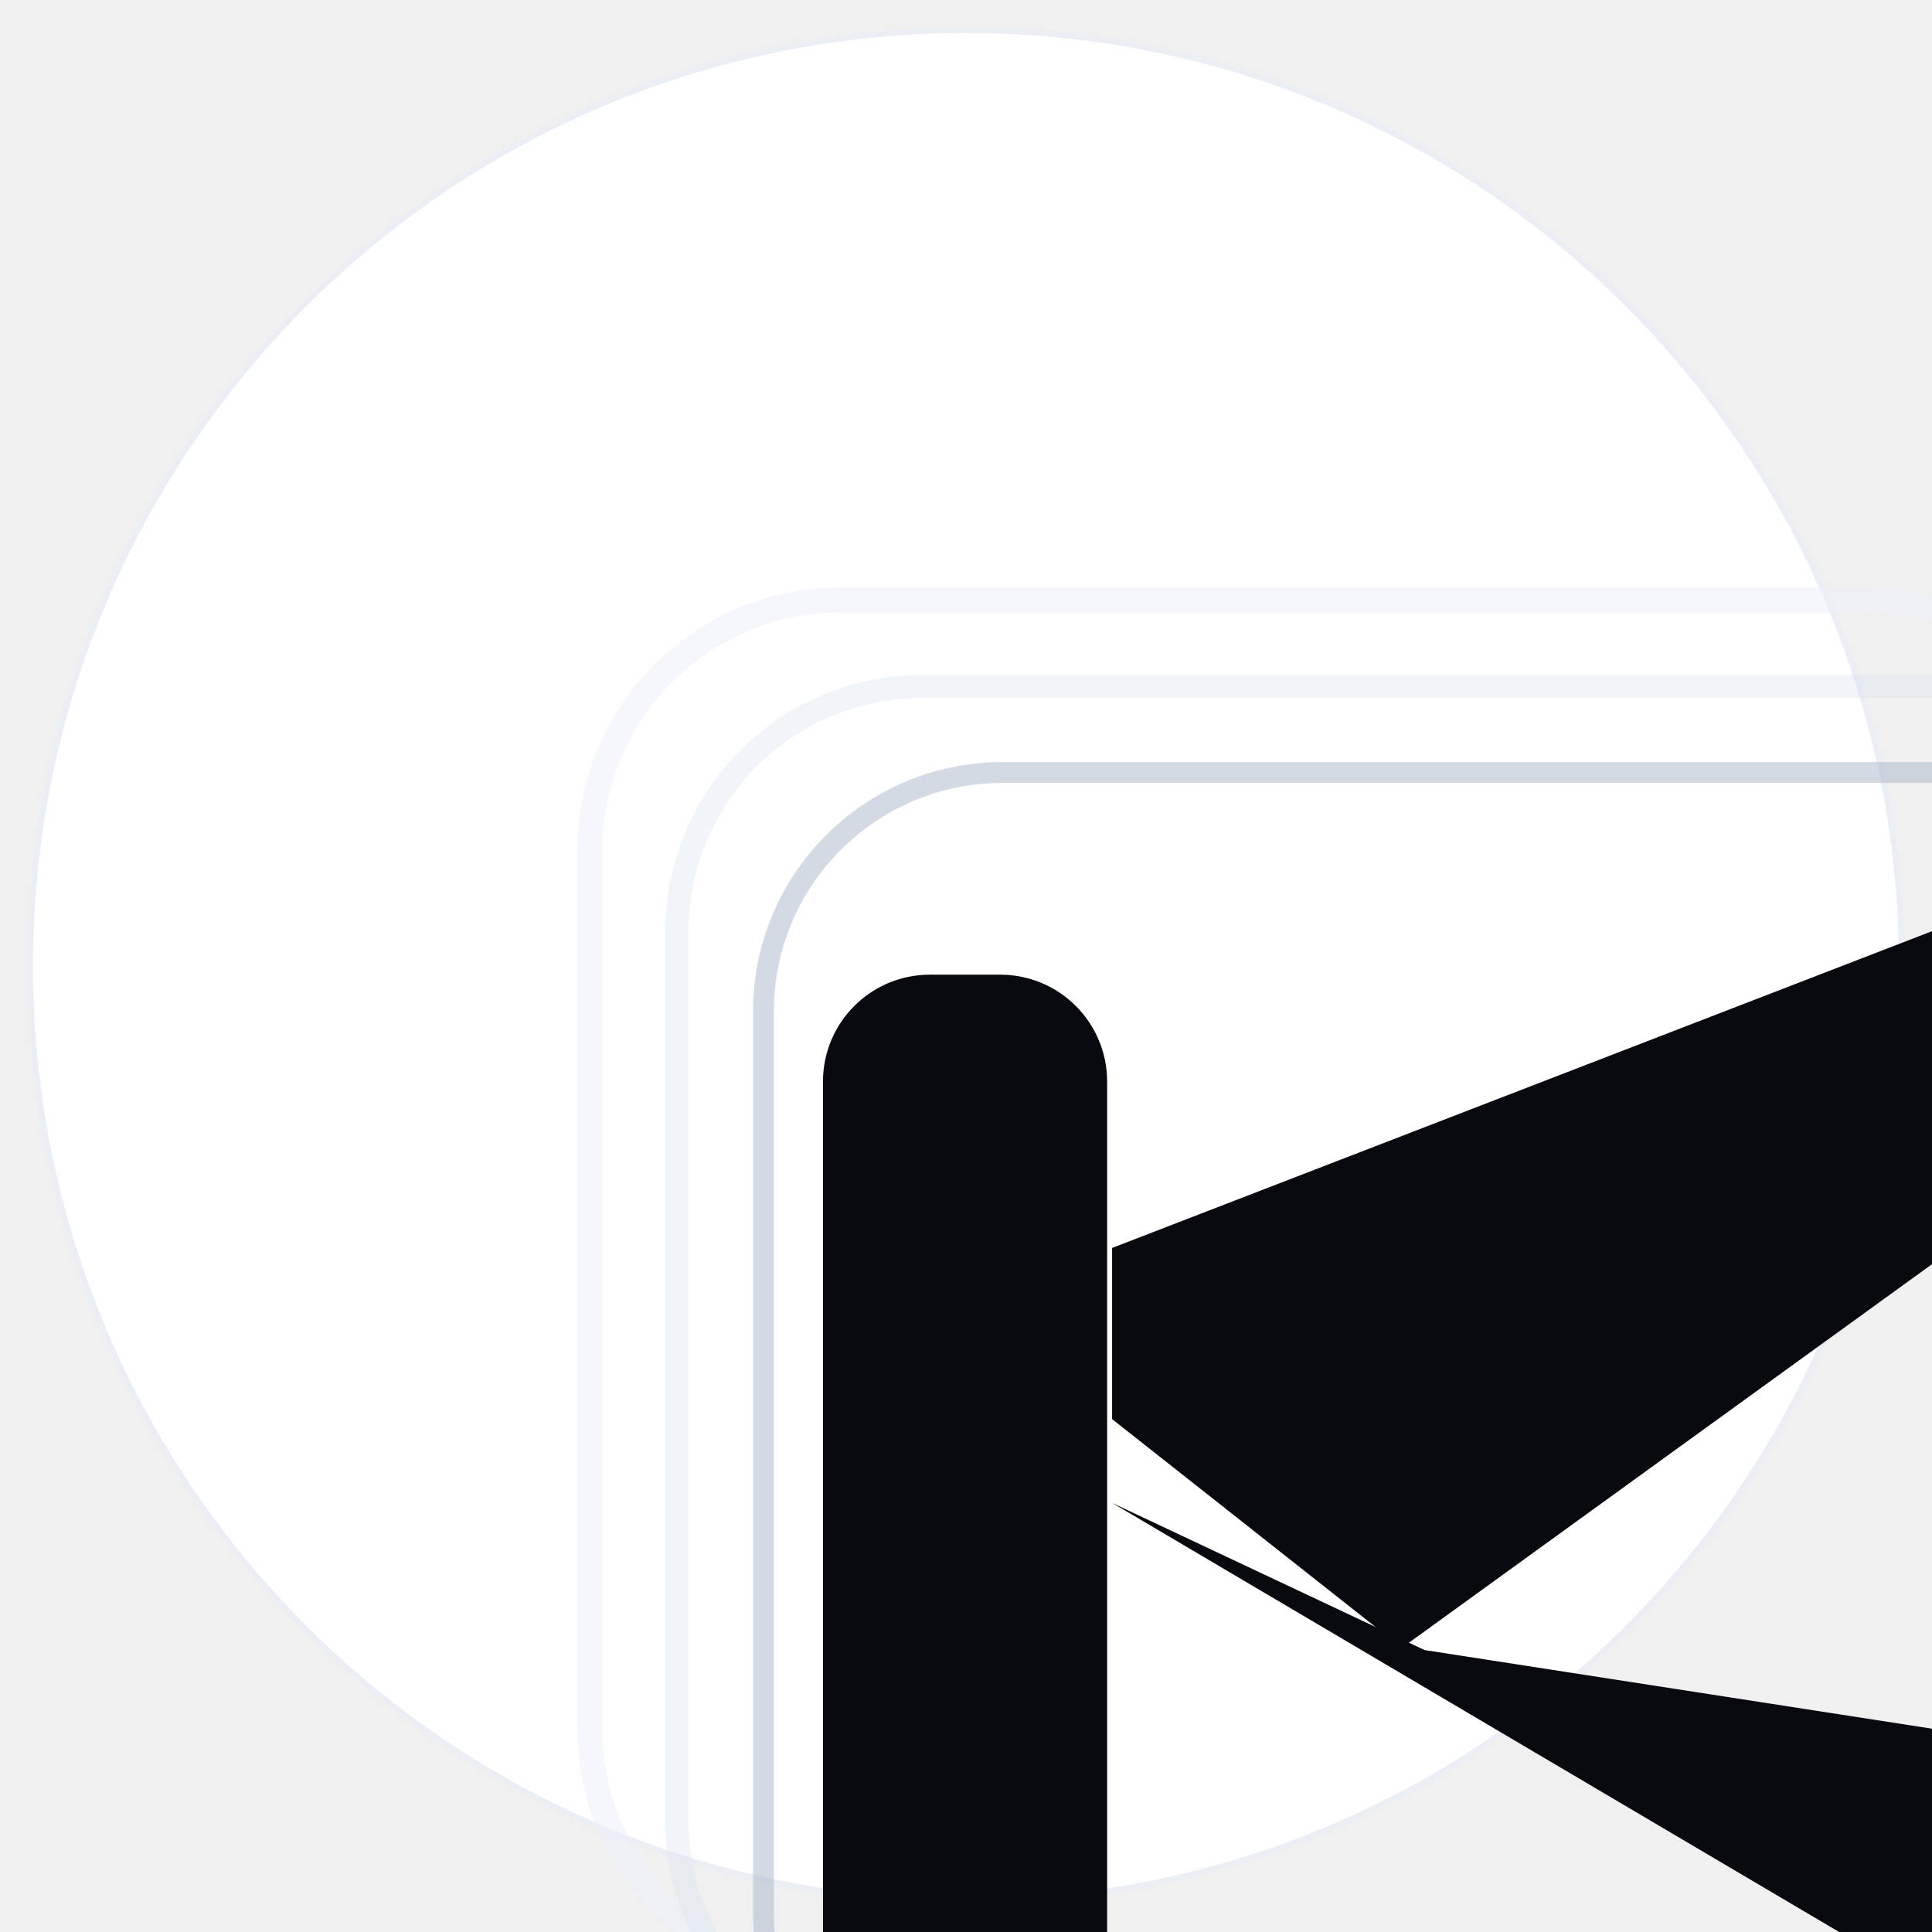
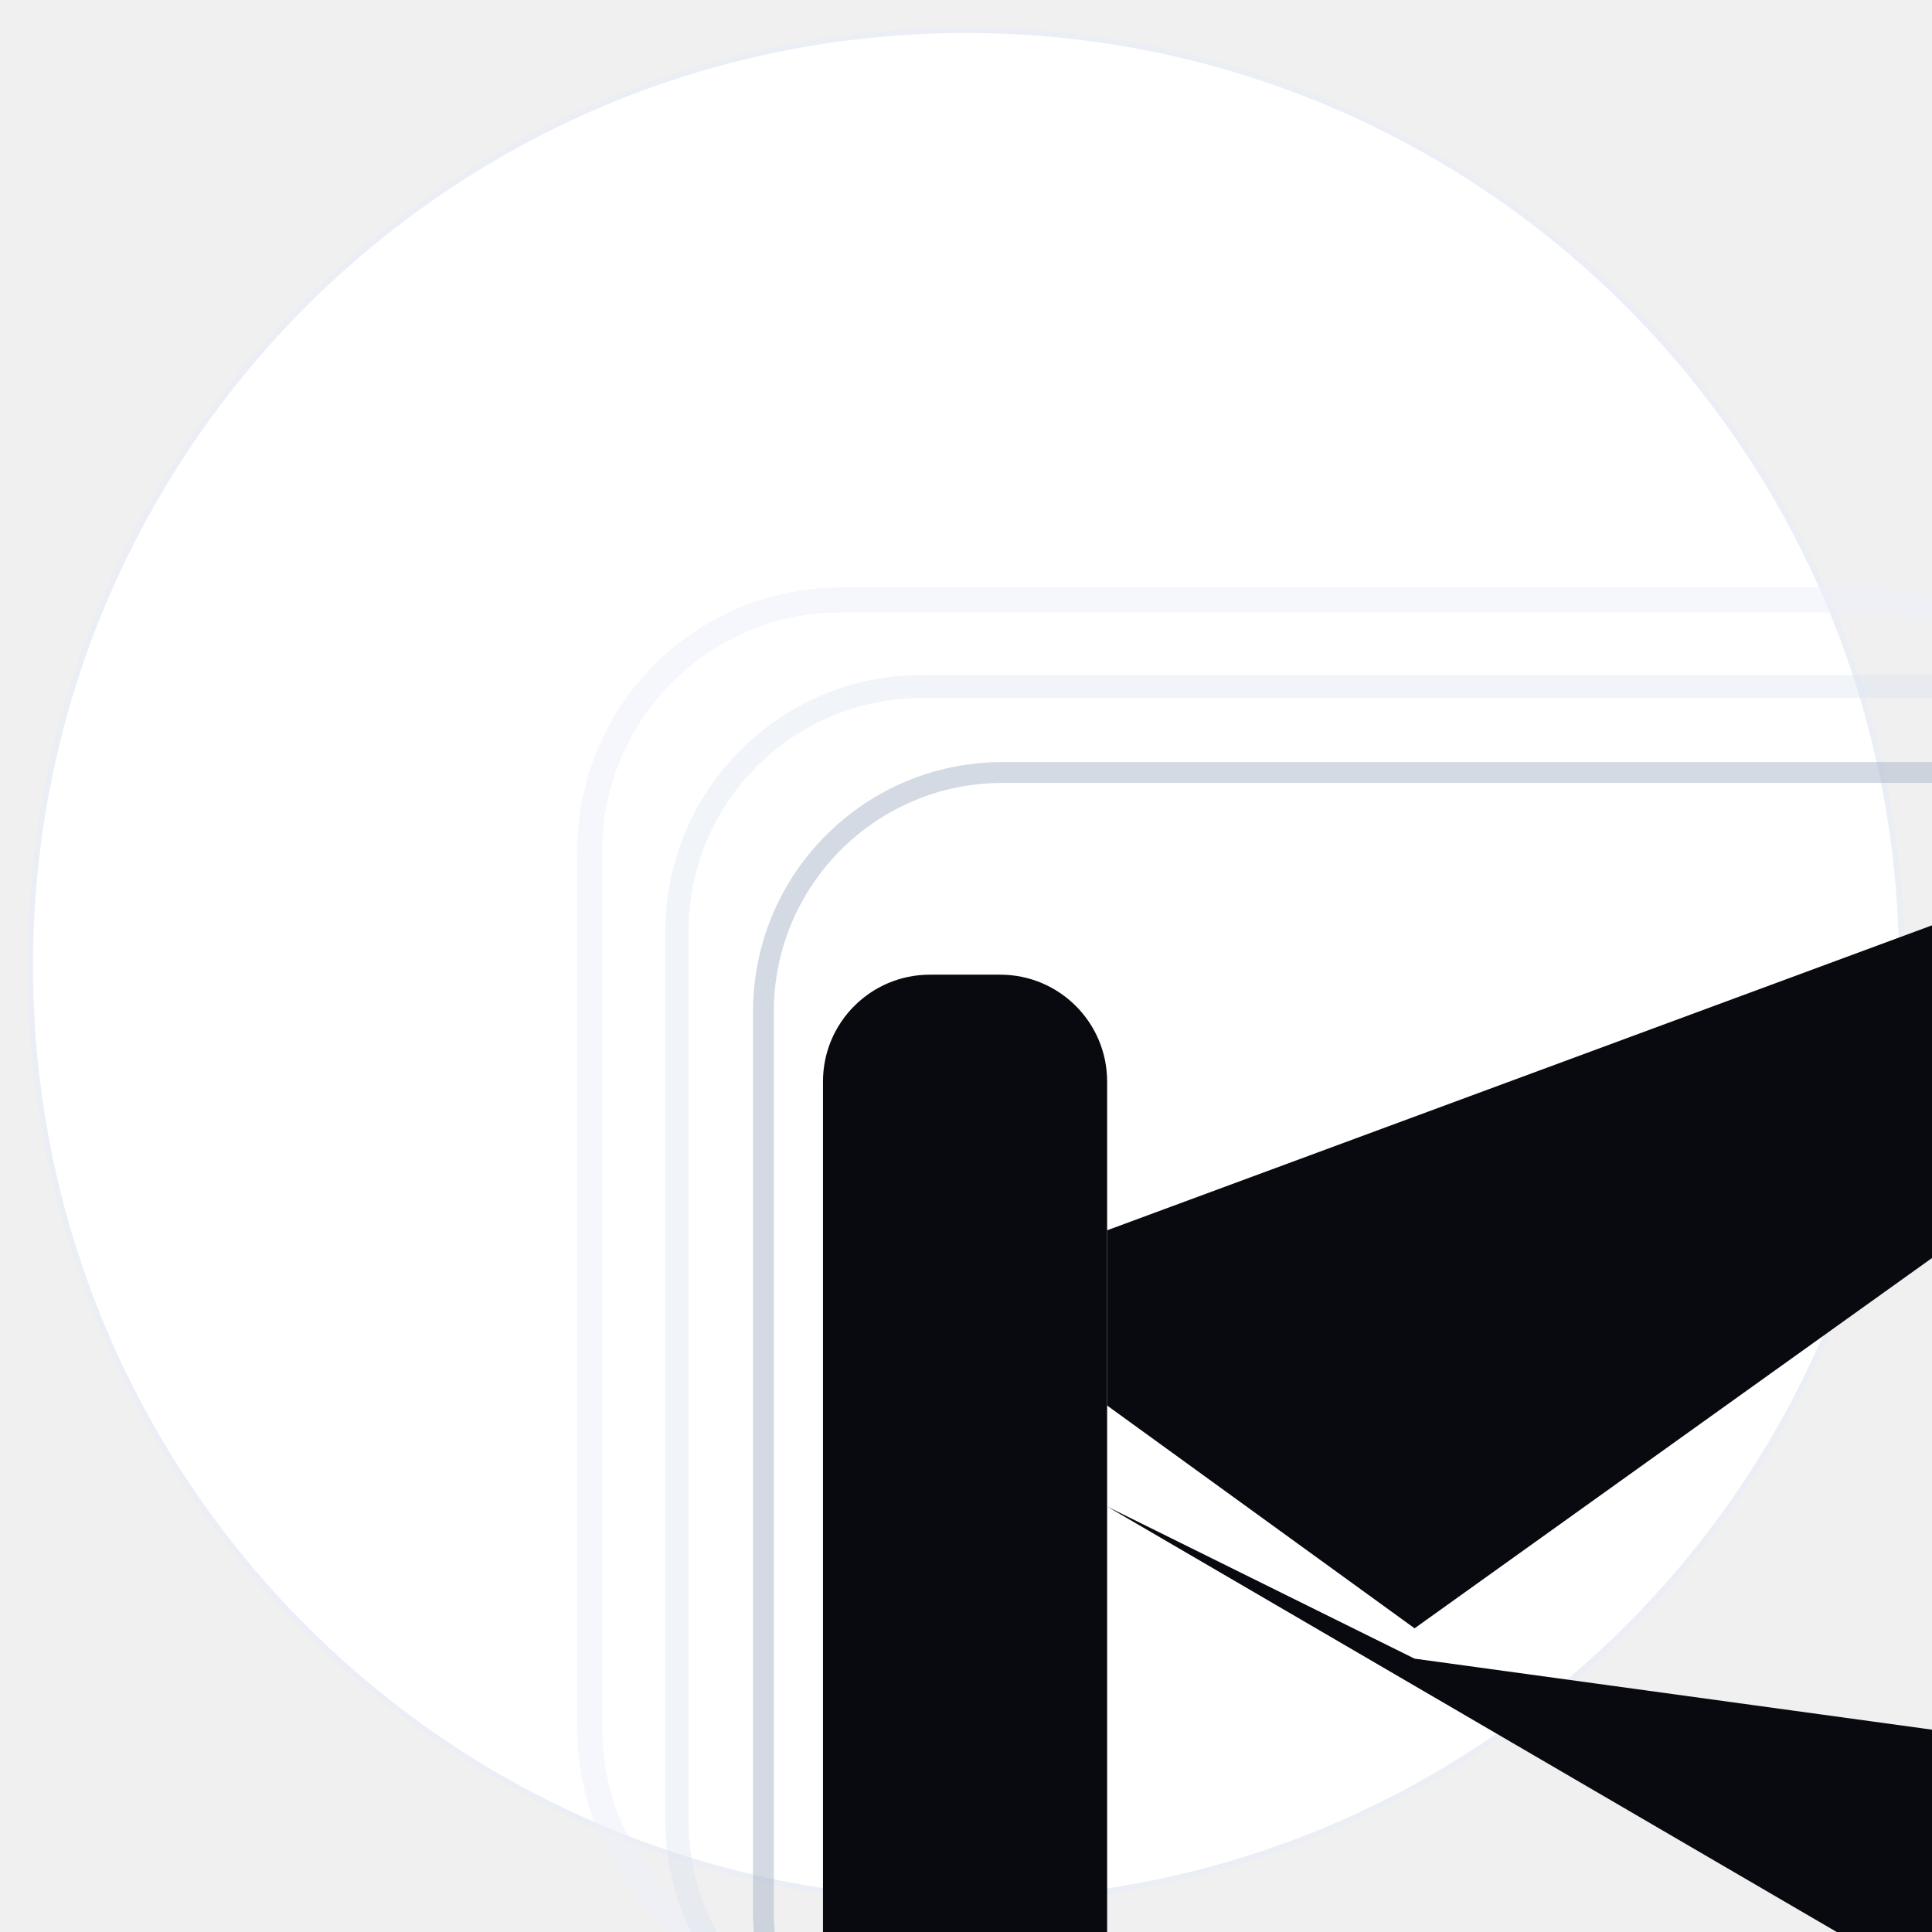
<svg xmlns="http://www.w3.org/2000/svg" width="512" height="512" viewBox="0 0 512 512" fill="none" role="img" aria-labelledby="t">
  <circle cx="256" cy="256" r="248" fill="#ffffff" stroke="#eceef5" stroke-width="1.5" />
  <g transform="translate(114,117) scale(6.0)">
    <rect x="7.05" y="7" width="67.42" height="60.92" rx="11.08" ry="11.08" stroke="#ebeff9" stroke-width="1.1" fill="none" opacity="0.52" />
    <rect x="10.9" y="10.82" width="67.42" height="60.92" rx="10.82" ry="10.82" stroke="#d7e1ef" stroke-width="1.02" fill="none" opacity="0.36" />
    <rect x="14.72" y="14.62" width="67.42" height="60.92" rx="10.56" ry="10.56" stroke="#aab8cc" stroke-width="0.92" fill="none" opacity="0.52" />
    <rect fill="#080a0f" x="17.35" y="23.55" width="12.55" height="49.15" rx="4.72" ry="4.72" />
-     <path fill="#080a0f" d="M30.12 35.62 L70.42 20.05 L70.42 33.38 L42.92 53.28 L30.12 43.18 Z" />
-     <path fill="#080a0f" d="M30.12 46.88 L71.02 71.02 L71.02 57.58 L43.92 53.38 L30.12 46.88 Z" />
+     <path fill="#080a0f" d="M29.9 34.84 L70.42 19.86 L70.42 33.14 L43.48 52.42 L29.9 42.58 Z" />
+     <path fill="#080a0f" d="M29.9 47.04 L71.02 71.02 L71.02 57.54 L43.48 53.76 L29.9 47.04 Z" />
    <path stroke="#c5cedd" opacity="0.44" stroke-width="1.38" stroke-linecap="round" fill="none" d="M20.05 71.92 H43.42" />
    <path stroke="#3458e6" opacity="0.86" stroke-width="1.38" stroke-linecap="round" fill="none" d="M43.58 71.92 H53.65" />
    <rect x="52.92" y="71.42" width="2.05" height="1.08" rx="0.42" fill="#3458e6" opacity="0.86" />
  </g>
</svg>
